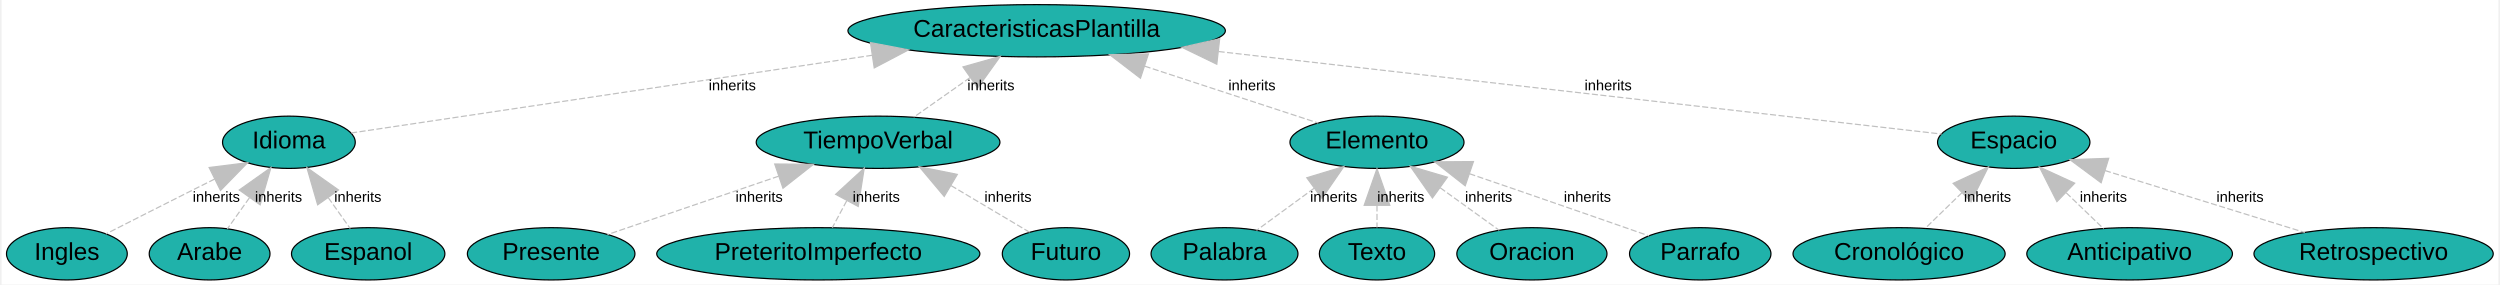
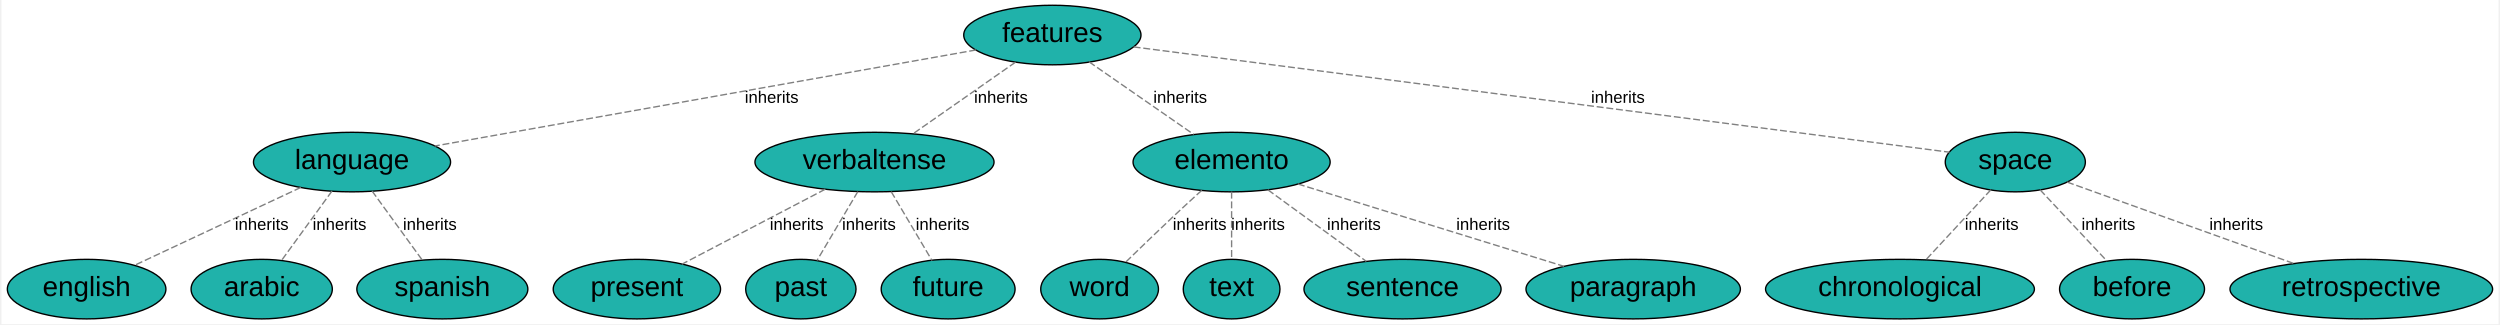
- <svg xmlns="http://www.w3.org/2000/svg" width="2047pt" height="233pt" viewBox="0.00 0.00 2046.79 233.28">
-   <g id="graph0" class="graph" transform="scale(1 1) rotate(0) translate(4 229.2792)">
-     <polygon fill="#ffffff" stroke="transparent" points="-4,4 -4,-229.279 2042.785,-229.279 2042.785,4 -4,4" />
+ <svg xmlns="http://www.w3.org/2000/svg" width="1797pt" height="233pt" viewBox="0.00 0.00 1797.03 233.28">
+   <g id="graph0" class="graph" transform="scale(1 1) rotate(0) translate(4 229.279)">
+     <polygon fill="white" stroke="none" points="-4,4 -4,-229.279 1793.03,-229.279 1793.03,4 -4,4" />
    <g id="node1" class="node">
-       <ellipse fill="#20b2aa" stroke="#000000" cx="998.497" cy="-21.213" rx="60.208" ry="21.429" />
-       <text text-anchor="middle" x="998.497" y="-16.213" font-family="Arial" font-size="20.00" fill="#000000">Palabra</text>
+       <ellipse fill="lightseagreen" stroke="black" cx="786.276" cy="-21.213" rx="42.353" ry="21.429" />
+       <text text-anchor="middle" x="786.276" y="-16.213" font-family="Arial" font-size="20.00">word</text>
    </g>
    <g id="node2" class="node">
-       <ellipse fill="#20b2aa" stroke="#000000" cx="1551.497" cy="-21.213" rx="86.948" ry="21.429" />
-       <text text-anchor="middle" x="1551.497" y="-16.213" font-family="Arial" font-size="20.00" fill="#000000">Cronológico</text>
+       <ellipse fill="lightseagreen" stroke="black" cx="1362.28" cy="-21.213" rx="96.747" ry="21.429" />
+       <text text-anchor="middle" x="1362.28" y="-16.213" font-family="Arial" font-size="20.00">chronological</text>
    </g>
    <g id="node3" class="node">
-       <ellipse fill="#20b2aa" stroke="#000000" cx="446.498" cy="-21.213" rx="68.679" ry="21.429" />
-       <text text-anchor="middle" x="446.498" y="-16.213" font-family="Arial" font-size="20.00" fill="#000000">Presente</text>
+       <ellipse fill="lightseagreen" stroke="black" cx="453.276" cy="-21.213" rx="60.208" ry="21.429" />
+       <text text-anchor="middle" x="453.276" y="-16.213" font-family="Arial" font-size="20.00">present</text>
    </g>
    <g id="node4" class="node">
-       <ellipse fill="#20b2aa" stroke="#000000" cx="1740.497" cy="-21.213" rx="84.292" ry="21.429" />
-       <text text-anchor="middle" x="1740.497" y="-16.213" font-family="Arial" font-size="20.00" fill="#000000">Anticipativo</text>
+       <ellipse fill="lightseagreen" stroke="black" cx="1529.28" cy="-21.213" rx="52.152" ry="21.429" />
+       <text text-anchor="middle" x="1529.28" y="-16.213" font-family="Arial" font-size="20.00">before</text>
    </g>
    <g id="node5" class="node">
-       <ellipse fill="#20b2aa" stroke="#000000" cx="231.498" cy="-112.64" rx="54.395" ry="21.429" />
-       <text text-anchor="middle" x="231.498" y="-107.64" font-family="Arial" font-size="20.00" fill="#000000">Idioma</text>
+       <ellipse fill="lightseagreen" stroke="black" cx="248.276" cy="-112.64" rx="70.922" ry="21.429" />
+       <text text-anchor="middle" x="248.276" y="-107.64" font-family="Arial" font-size="20.00">language</text>
    </g>
    <g id="node10" class="node">
-       <ellipse fill="#20b2aa" stroke="#000000" cx="49.498" cy="-21.213" rx="49.495" ry="21.429" />
-       <text text-anchor="middle" x="49.498" y="-16.213" font-family="Arial" font-size="20.00" fill="#000000">Ingles</text>
+       <ellipse fill="lightseagreen" stroke="black" cx="57.276" cy="-21.213" rx="57.052" ry="21.429" />
+       <text text-anchor="middle" x="57.276" y="-16.213" font-family="Arial" font-size="20.00">english</text>
    </g>
    <g id="edge3" class="edge">
-       <path fill="none" stroke="#c0c0c0" stroke-dasharray="5,2" d="M170.671,-82.512C164.529,-79.45 158.387,-76.381 152.498,-73.426 128.664,-61.471 101.794,-47.845 81.475,-37.511" />
-       <polygon fill="#c0c0c0" stroke="#c0c0c0" points="166.097,-91.964 197.636,-95.91 175.442,-73.157 166.097,-91.964" />
-       <text text-anchor="middle" x="171.998" y="-63.826" font-family="Arial" font-size="12.00" fill="#000000">inherits</text>
+       <path fill="none" stroke="grey" stroke-dasharray="5,2" d="M211.449,-94.397C176.868,-78.207 125.53,-54.17 91.74,-38.349" />
+       <text text-anchor="middle" x="183.276" y="-63.826" font-family="Arial" font-size="12.00">inherits</text>
    </g>
    <g id="node14" class="node">
-       <ellipse fill="#20b2aa" stroke="#000000" cx="166.498" cy="-21.213" rx="49.495" ry="21.429" />
-       <text text-anchor="middle" x="166.498" y="-16.213" font-family="Arial" font-size="20.00" fill="#000000">Arabe</text>
+       <ellipse fill="lightseagreen" stroke="black" cx="183.276" cy="-21.213" rx="50.824" ry="21.429" />
+       <text text-anchor="middle" x="183.276" y="-16.213" font-family="Arial" font-size="20.00">arabic</text>
    </g>
    <g id="edge4" class="edge">
-       <path fill="none" stroke="#c0c0c0" stroke-dasharray="5,2" d="M199.126,-67.107C192.752,-58.141 186.371,-49.167 180.965,-41.562" />
-       <polygon fill="#c0c0c0" stroke="#c0c0c0" points="190.807,-73.527 216.748,-91.894 207.922,-61.359 190.807,-73.527" />
-       <text text-anchor="middle" x="222.998" y="-63.826" font-family="Arial" font-size="12.00" fill="#000000">inherits</text>
+       <path fill="none" stroke="grey" stroke-dasharray="5,2" d="M233.85,-91.793C223.004,-76.871 208.219,-56.53 197.437,-41.697" />
+       <text text-anchor="middle" x="239.276" y="-63.826" font-family="Arial" font-size="12.00">inherits</text>
    </g>
    <g id="node15" class="node">
-       <ellipse fill="#20b2aa" stroke="#000000" cx="296.498" cy="-21.213" rx="62.865" ry="21.429" />
-       <text text-anchor="middle" x="296.498" y="-16.213" font-family="Arial" font-size="20.00" fill="#000000">Espanol</text>
+       <ellipse fill="lightseagreen" stroke="black" cx="313.276" cy="-21.213" rx="61.537" ry="21.429" />
+       <text text-anchor="middle" x="313.276" y="-16.213" font-family="Arial" font-size="20.00">spanish</text>
    </g>
    <g id="edge2" class="edge">
-       <path fill="none" stroke="#c0c0c0" stroke-dasharray="5,2" d="M263.74,-67.289C270.069,-58.387 276.411,-49.466 281.806,-41.877" />
-       <polygon fill="#c0c0c0" stroke="#c0c0c0" points="255.072,-61.359 246.247,-91.894 272.188,-73.527 255.072,-61.359" />
-       <text text-anchor="middle" x="287.998" y="-63.826" font-family="Arial" font-size="12.00" fill="#000000">inherits</text>
+       <path fill="none" stroke="grey" stroke-dasharray="5,2" d="M262.701,-91.793C273.473,-76.974 288.128,-56.81 298.89,-42.004" />
+       <text text-anchor="middle" x="304.276" y="-63.826" font-family="Arial" font-size="12.00">inherits</text>
    </g>
    <g id="node6" class="node">
-       <ellipse fill="#20b2aa" stroke="#000000" cx="714.497" cy="-112.64" rx="99.904" ry="21.429" />
-       <text text-anchor="middle" x="714.497" y="-107.64" font-family="Arial" font-size="20.00" fill="#000000">TiempoVerbal</text>
+       <ellipse fill="lightseagreen" stroke="black" cx="624.276" cy="-112.64" rx="86.035" ry="21.429" />
+       <text text-anchor="middle" x="624.276" y="-107.64" font-family="Arial" font-size="20.00">verbaltense</text>
    </g>
    <g id="edge6" class="edge">
-       <path fill="none" stroke="#c0c0c0" stroke-dasharray="5,2" d="M633.005,-84.839C586.985,-69.139 531.149,-50.091 492.633,-36.952" />
-       <polygon fill="#c0c0c0" stroke="#c0c0c0" points="629.766,-94.828 661.549,-94.577 636.546,-74.953 629.766,-94.828" />
-       <text text-anchor="middle" x="616.997" y="-63.826" font-family="Arial" font-size="12.00" fill="#000000">inherits</text>
+       <path fill="none" stroke="grey" stroke-dasharray="5,2" d="M588.844,-93.11C558.518,-77.251 515.217,-54.606 485.769,-39.206" />
+       <text text-anchor="middle" x="568.276" y="-63.826" font-family="Arial" font-size="12.00">inherits</text>
    </g>
    <g id="node11" class="node">
-       <ellipse fill="#20b2aa" stroke="#000000" cx="665.497" cy="-21.213" rx="132.458" ry="21.429" />
-       <text text-anchor="middle" x="665.497" y="-16.213" font-family="Arial" font-size="20.00" fill="#000000">PreteritoImperfecto</text>
+       <ellipse fill="lightseagreen" stroke="black" cx="571.276" cy="-21.213" rx="39.696" ry="21.429" />
+       <text text-anchor="middle" x="571.276" y="-16.213" font-family="Arial" font-size="20.00">past</text>
    </g>
    <g id="edge8" class="edge">
-       <path fill="none" stroke="#c0c0c0" stroke-dasharray="5,2" d="M688.775,-64.645C684.635,-56.921 680.542,-49.284 676.97,-42.62" />
-       <polygon fill="#c0c0c0" stroke="#c0c0c0" points="679.707,-69.953 703.133,-91.435 698.216,-60.033 679.707,-69.953" />
-       <text text-anchor="middle" x="712.997" y="-63.826" font-family="Arial" font-size="12.00" fill="#000000">inherits</text>
+       <path fill="none" stroke="grey" stroke-dasharray="5,2" d="M612.249,-91.347C603.453,-76.506 591.588,-56.487 582.89,-41.811" />
+       <text text-anchor="middle" x="620.276" y="-63.826" font-family="Arial" font-size="12.00">inherits</text>
    </g>
    <g id="node16" class="node">
-       <ellipse fill="#20b2aa" stroke="#000000" cx="868.497" cy="-21.213" rx="52.152" ry="21.429" />
-       <text text-anchor="middle" x="868.497" y="-16.213" font-family="Arial" font-size="20.00" fill="#000000">Futuro</text>
+       <ellipse fill="lightseagreen" stroke="black" cx="677.276" cy="-21.213" rx="48.167" ry="21.429" />
+       <text text-anchor="middle" x="677.276" y="-16.213" font-family="Arial" font-size="20.00">future</text>
    </g>
    <g id="edge7" class="edge">
-       <path fill="none" stroke="#c0c0c0" stroke-dasharray="5,2" d="M774.262,-77.159C796.436,-63.994 820.621,-49.637 838.937,-38.763" />
-       <polygon fill="#c0c0c0" stroke="#c0c0c0" points="768.73,-68.232 748.293,-92.576 779.45,-86.29 768.73,-68.232" />
-       <text text-anchor="middle" x="820.997" y="-63.826" font-family="Arial" font-size="12.00" fill="#000000">inherits</text>
+       <path fill="none" stroke="grey" stroke-dasharray="5,2" d="M636.302,-91.347C645.098,-76.506 656.963,-56.487 665.661,-41.811" />
+       <text text-anchor="middle" x="673.276" y="-63.826" font-family="Arial" font-size="12.00">inherits</text>
    </g>
    <g id="node7" class="node">
-       <ellipse fill="#20b2aa" stroke="#000000" cx="1940.497" cy="-21.213" rx="98.076" ry="21.429" />
-       <text text-anchor="middle" x="1940.497" y="-16.213" font-family="Arial" font-size="20.00" fill="#000000">Retrospectivo</text>
+       <ellipse fill="lightseagreen" stroke="black" cx="1694.28" cy="-21.213" rx="94.505" ry="21.429" />
+       <text text-anchor="middle" x="1694.28" y="-16.213" font-family="Arial" font-size="20.00">retrospective</text>
    </g>
    <g id="node8" class="node">
-       <ellipse fill="#20b2aa" stroke="#000000" cx="1123.497" cy="-21.213" rx="47.253" ry="21.429" />
-       <text text-anchor="middle" x="1123.497" y="-16.213" font-family="Arial" font-size="20.00" fill="#000000">Texto</text>
+       <ellipse fill="lightseagreen" stroke="black" cx="881.276" cy="-21.213" rx="34.797" ry="21.429" />
+       <text text-anchor="middle" x="881.276" y="-16.213" font-family="Arial" font-size="20.00">text</text>
    </g>
    <g id="node9" class="node">
-       <ellipse fill="#20b2aa" stroke="#000000" cx="1250.497" cy="-21.213" rx="61.537" ry="21.429" />
-       <text text-anchor="middle" x="1250.497" y="-16.213" font-family="Arial" font-size="20.00" fill="#000000">Oracion</text>
+       <ellipse fill="lightseagreen" stroke="black" cx="1004.28" cy="-21.213" rx="70.922" ry="21.429" />
+       <text text-anchor="middle" x="1004.28" y="-16.213" font-family="Arial" font-size="20.00">sentence</text>
    </g>
    <g id="node12" class="node">
-       <ellipse fill="#20b2aa" stroke="#000000" cx="1123.497" cy="-112.64" rx="71.336" ry="21.429" />
-       <text text-anchor="middle" x="1123.497" y="-107.64" font-family="Arial" font-size="20.00" fill="#000000">Elemento</text>
+       <ellipse fill="lightseagreen" stroke="black" cx="881.276" cy="-112.64" rx="70.922" ry="21.429" />
+       <text text-anchor="middle" x="881.276" y="-107.64" font-family="Arial" font-size="20.00">elemento</text>
    </g>
    <g id="edge17" class="edge">
-       <path fill="none" stroke="#c0c0c0" stroke-dasharray="5,2" d="M1071.95,-74.937C1055.696,-63.049 1038.421,-50.414 1024.711,-40.386" />
-       <polygon fill="#c0c0c0" stroke="#c0c0c0" points="1065.961,-83.566 1096.374,-92.801 1078.359,-66.616 1065.961,-83.566" />
-       <text text-anchor="middle" x="1087.997" y="-63.826" font-family="Arial" font-size="12.00" fill="#000000">inherits</text>
+       <path fill="none" stroke="grey" stroke-dasharray="5,2" d="M859.795,-92.323C853.177,-86.31 845.892,-79.63 839.276,-73.426 827.702,-62.574 814.905,-50.219 804.786,-40.364" />
+       <text text-anchor="middle" x="858.276" y="-63.826" font-family="Arial" font-size="12.00">inherits</text>
    </g>
    <g id="edge14" class="edge">
-       <path fill="none" stroke="#c0c0c0" stroke-dasharray="5,2" d="M1123.497,-60.93C1123.497,-54.531 1123.497,-48.291 1123.497,-42.724" />
-       <polygon fill="#c0c0c0" stroke="#c0c0c0" points="1112.998,-60.973 1123.497,-90.973 1133.998,-60.973 1112.998,-60.973" />
-       <text text-anchor="middle" x="1142.997" y="-63.826" font-family="Arial" font-size="12.00" fill="#000000">inherits</text>
+       <path fill="none" stroke="grey" stroke-dasharray="5,2" d="M881.276,-91.347C881.276,-76.815 881.276,-57.319 881.276,-42.735" />
+       <text text-anchor="middle" x="900.276" y="-63.826" font-family="Arial" font-size="12.00">inherits</text>
    </g>
    <g id="edge16" class="edge">
-       <path fill="none" stroke="#c0c0c0" stroke-dasharray="5,2" d="M1175.279,-75.362C1191.913,-63.388 1209.659,-50.613 1223.734,-40.48" />
-       <polygon fill="#c0c0c0" stroke="#c0c0c0" points="1168.955,-66.977 1150.742,-93.026 1181.224,-84.02 1168.955,-66.977" />
-       <text text-anchor="middle" x="1214.997" y="-63.826" font-family="Arial" font-size="12.00" fill="#000000">inherits</text>
+       <path fill="none" stroke="grey" stroke-dasharray="5,2" d="M907.361,-92.675C928.234,-77.499 957.365,-56.32 978.228,-41.151" />
+       <text text-anchor="middle" x="969.276" y="-63.826" font-family="Arial" font-size="12.00">inherits</text>
    </g>
    <g id="node18" class="node">
-       <ellipse fill="#20b2aa" stroke="#000000" cx="1388.497" cy="-21.213" rx="57.965" ry="21.429" />
-       <text text-anchor="middle" x="1388.497" y="-16.213" font-family="Arial" font-size="20.00" fill="#000000">Parrafo</text>
+       <ellipse fill="lightseagreen" stroke="black" cx="1170.28" cy="-21.213" rx="77.149" ry="21.429" />
+       <text text-anchor="middle" x="1170.28" y="-16.213" font-family="Arial" font-size="20.00">paragraph</text>
    </g>
    <g id="edge15" class="edge">
-       <path fill="none" stroke="#c0c0c0" stroke-dasharray="5,2" d="M1199.243,-86.888C1212.338,-82.414 1225.815,-77.796 1238.497,-73.426 1274.996,-60.852 1316.435,-46.415 1346.495,-35.914" />
-       <polygon fill="#c0c0c0" stroke="#c0c0c0" points="1195.806,-76.966 1170.799,-96.586 1202.583,-96.843 1195.806,-76.966" />
-       <text text-anchor="middle" x="1295.997" y="-63.826" font-family="Arial" font-size="12.00" fill="#000000">inherits</text>
+       <path fill="none" stroke="grey" stroke-dasharray="5,2" d="M928.998,-96.873C981.904,-80.502 1066.84,-54.219 1120.54,-37.602" />
+       <text text-anchor="middle" x="1062.28" y="-63.826" font-family="Arial" font-size="12.00">inherits</text>
    </g>
    <g id="node13" class="node">
-       <ellipse fill="#20b2aa" stroke="#000000" cx="844.497" cy="-204.066" rx="154.713" ry="21.429" />
-       <text text-anchor="middle" x="844.497" y="-199.066" font-family="Arial" font-size="20.00" fill="#000000">CaracteristicasPlantilla</text>
+       <ellipse fill="lightseagreen" stroke="black" cx="752.276" cy="-204.066" rx="63.779" ry="21.429" />
+       <text text-anchor="middle" x="752.276" y="-199.066" font-family="Arial" font-size="20.00">features</text>
    </g>
    <g id="edge1" class="edge">
-       <path fill="none" stroke="#c0c0c0" stroke-dasharray="5,2" d="M709.734,-183.967C575.285,-163.914 375.734,-134.152 282.704,-120.277" />
-       <polygon fill="#c0c0c0" stroke="#c0c0c0" points="708.247,-194.361 739.467,-188.401 711.345,-173.591 708.247,-194.361" />
-       <text text-anchor="middle" x="594.997" y="-155.253" font-family="Arial" font-size="12.00" fill="#000000">inherits</text>
+       <path fill="none" stroke="grey" stroke-dasharray="5,2" d="M697.379,-193.326C601.961,-176.395 406.308,-141.68 307.771,-124.196" />
+       <text text-anchor="middle" x="550.276" y="-155.253" font-family="Arial" font-size="12.00">inherits</text>
    </g>
    <g id="edge5" class="edge">
-       <path fill="none" stroke="#c0c0c0" stroke-dasharray="5,2" d="M789.892,-165.663C774.054,-154.524 757.37,-142.791 743.735,-133.202" />
-       <polygon fill="#c0c0c0" stroke="#c0c0c0" points="784.093,-174.422 814.673,-183.091 796.174,-157.244 784.093,-174.422" />
-       <text text-anchor="middle" x="806.997" y="-155.253" font-family="Arial" font-size="12.00" fill="#000000">inherits</text>
+       <path fill="none" stroke="grey" stroke-dasharray="5,2" d="M725.754,-184.537C704.079,-169.394 673.549,-148.064 651.647,-132.762" />
+       <text text-anchor="middle" x="715.276" y="-155.253" font-family="Arial" font-size="12.00">inherits</text>
    </g>
    <g id="edge13" class="edge">
-       <path fill="none" stroke="#c0c0c0" stroke-dasharray="5,2" d="M933.018,-175.058C980.14,-159.617 1036.26,-141.227 1075.329,-128.424" />
-       <polygon fill="#c0c0c0" stroke="#c0c0c0" points="929.589,-165.133 904.35,-184.453 936.128,-185.089 929.589,-165.133" />
-       <text text-anchor="middle" x="1020.997" y="-155.253" font-family="Arial" font-size="12.00" fill="#000000">inherits</text>
+       <path fill="none" stroke="grey" stroke-dasharray="5,2" d="M778.692,-184.753C800.658,-169.526 831.806,-147.934 854.006,-132.544" />
+       <text text-anchor="middle" x="844.276" y="-155.253" font-family="Arial" font-size="12.00">inherits</text>
    </g>
    <g id="node17" class="node">
-       <ellipse fill="#20b2aa" stroke="#000000" cx="1645.497" cy="-112.64" rx="62.452" ry="21.429" />
-       <text text-anchor="middle" x="1645.497" y="-107.64" font-family="Arial" font-size="20.00" fill="#000000">Espacio</text>
+       <ellipse fill="lightseagreen" stroke="black" cx="1445.28" cy="-112.64" rx="50.41" ry="21.429" />
+       <text text-anchor="middle" x="1445.28" y="-107.64" font-family="Arial" font-size="20.00">space</text>
    </g>
    <g id="edge9" class="edge">
-       <path fill="none" stroke="#c0c0c0" stroke-dasharray="5,2" d="M993.625,-187.045C1172.135,-166.669 1462.486,-133.529 1586.411,-119.384" />
-       <polygon fill="#c0c0c0" stroke="#c0c0c0" points="992.166,-176.643 963.55,-190.477 994.548,-197.507 992.166,-176.643" />
-       <text text-anchor="middle" x="1312.997" y="-155.253" font-family="Arial" font-size="12.00" fill="#000000">inherits</text>
+       <path fill="none" stroke="grey" stroke-dasharray="5,2" d="M810.763,-195.519C945.368,-178.149 1274.94,-135.62 1397.95,-119.747" />
+       <text text-anchor="middle" x="1159.28" y="-155.253" font-family="Arial" font-size="12.00">inherits</text>
    </g>
    <g id="edge10" class="edge">
-       <path fill="none" stroke="#c0c0c0" stroke-dasharray="5,2" d="M1603.088,-71.391C1592.653,-61.242 1581.913,-50.796 1572.953,-42.081" />
-       <polygon fill="#c0c0c0" stroke="#c0c0c0" points="1595.809,-78.959 1624.636,-92.349 1610.451,-63.905 1595.809,-78.959" />
-       <text text-anchor="middle" x="1623.997" y="-63.826" font-family="Arial" font-size="12.00" fill="#000000">inherits</text>
+       <path fill="none" stroke="grey" stroke-dasharray="5,2" d="M1427.67,-92.675C1413.87,-77.806 1394.73,-57.176 1380.72,-42.081" />
+       <text text-anchor="middle" x="1428.28" y="-63.826" font-family="Arial" font-size="12.00">inherits</text>
    </g>
    <g id="edge12" class="edge">
-       <path fill="none" stroke="#c0c0c0" stroke-dasharray="5,2" d="M1688.521,-71.235C1699.144,-61.011 1710.069,-50.497 1719.144,-41.763" />
-       <polygon fill="#c0c0c0" stroke="#c0c0c0" points="1680.916,-63.981 1666.581,-92.349 1695.478,-79.112 1680.916,-63.981" />
-       <text text-anchor="middle" x="1718.997" y="-63.826" font-family="Arial" font-size="12.00" fill="#000000">inherits</text>
+       <path fill="none" stroke="grey" stroke-dasharray="5,2" d="M1463.09,-92.675C1477.25,-77.601 1496.97,-56.606 1511.2,-41.459" />
+       <text text-anchor="middle" x="1512.28" y="-63.826" font-family="Arial" font-size="12.00">inherits</text>
    </g>
    <g id="edge11" class="edge">
-       <path fill="none" stroke="#c0c0c0" stroke-dasharray="5,2" d="M1720.273,-89.465C1771.229,-73.673 1837.629,-53.094 1884.142,-38.679" />
-       <polygon fill="#c0c0c0" stroke="#c0c0c0" points="1717.138,-79.444 1691.591,-98.354 1723.355,-99.503 1717.138,-79.444" />
-       <text text-anchor="middle" x="1830.997" y="-63.826" font-family="Arial" font-size="12.00" fill="#000000">inherits</text>
+       <path fill="none" stroke="grey" stroke-dasharray="5,2" d="M1482.55,-98.252C1526.1,-82.611 1598.27,-56.694 1646.05,-39.534" />
+       <text text-anchor="middle" x="1604.28" y="-63.826" font-family="Arial" font-size="12.00">inherits</text>
    </g>
  </g>
</svg>
